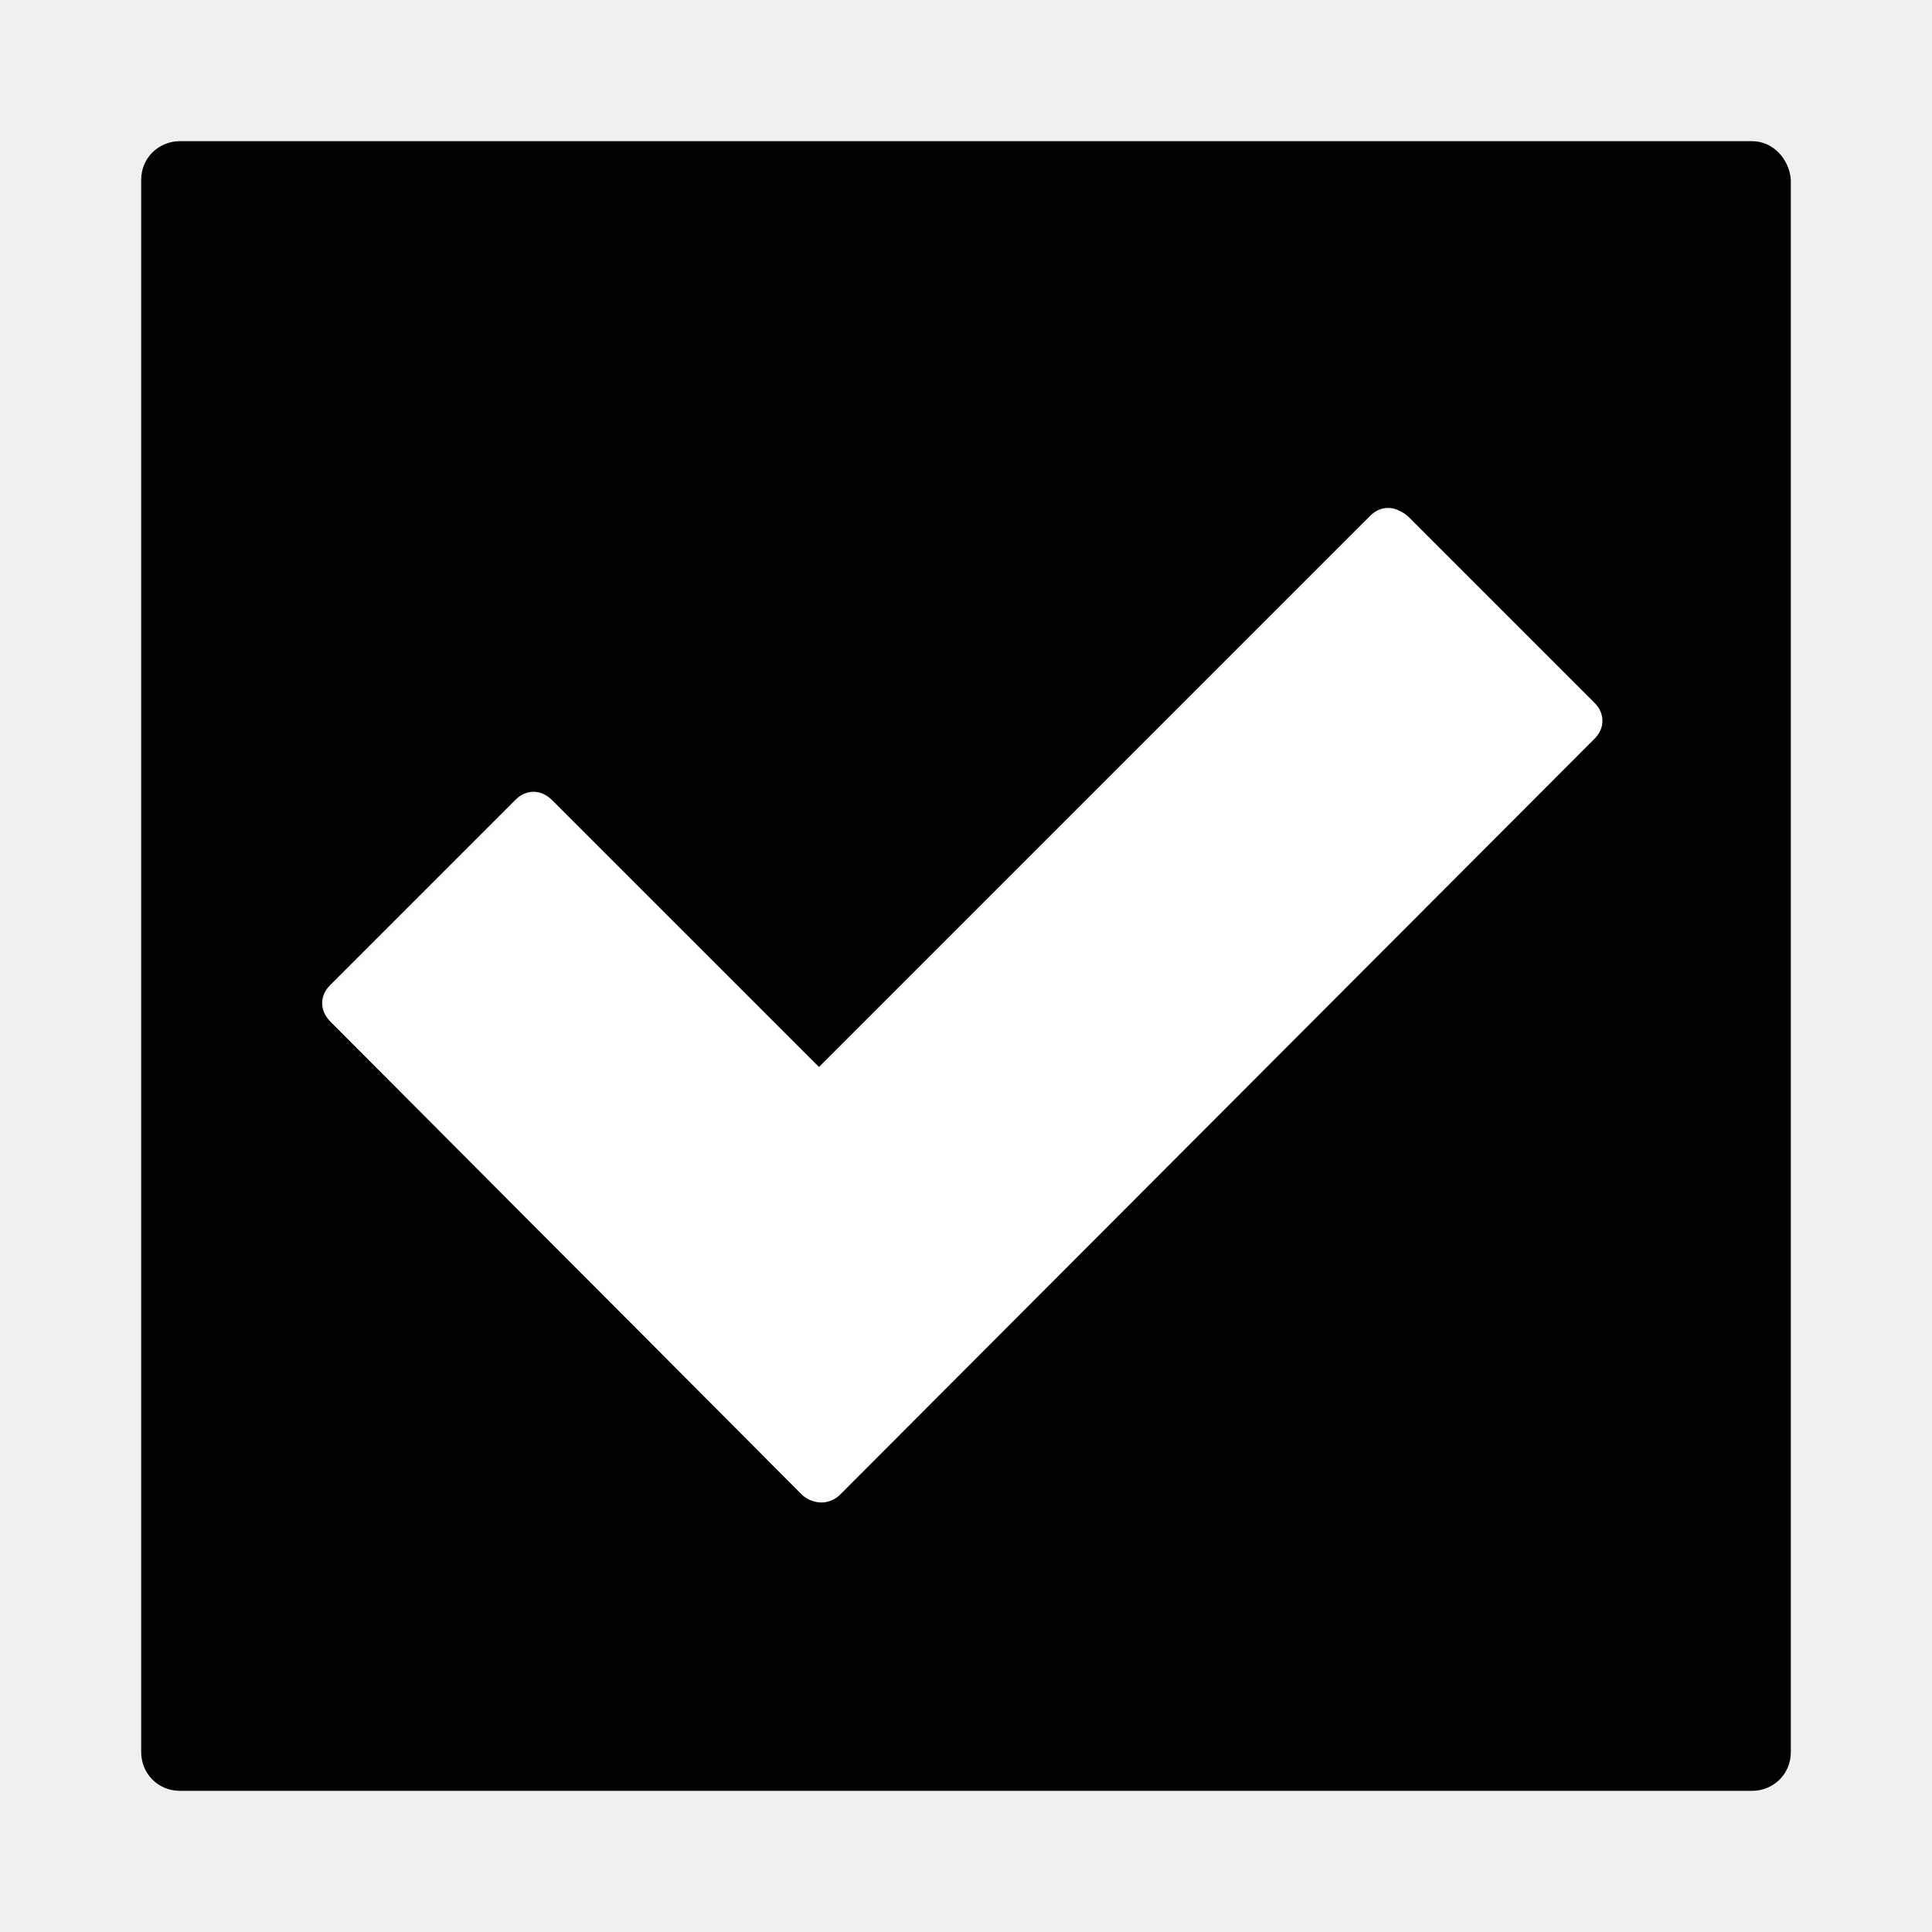
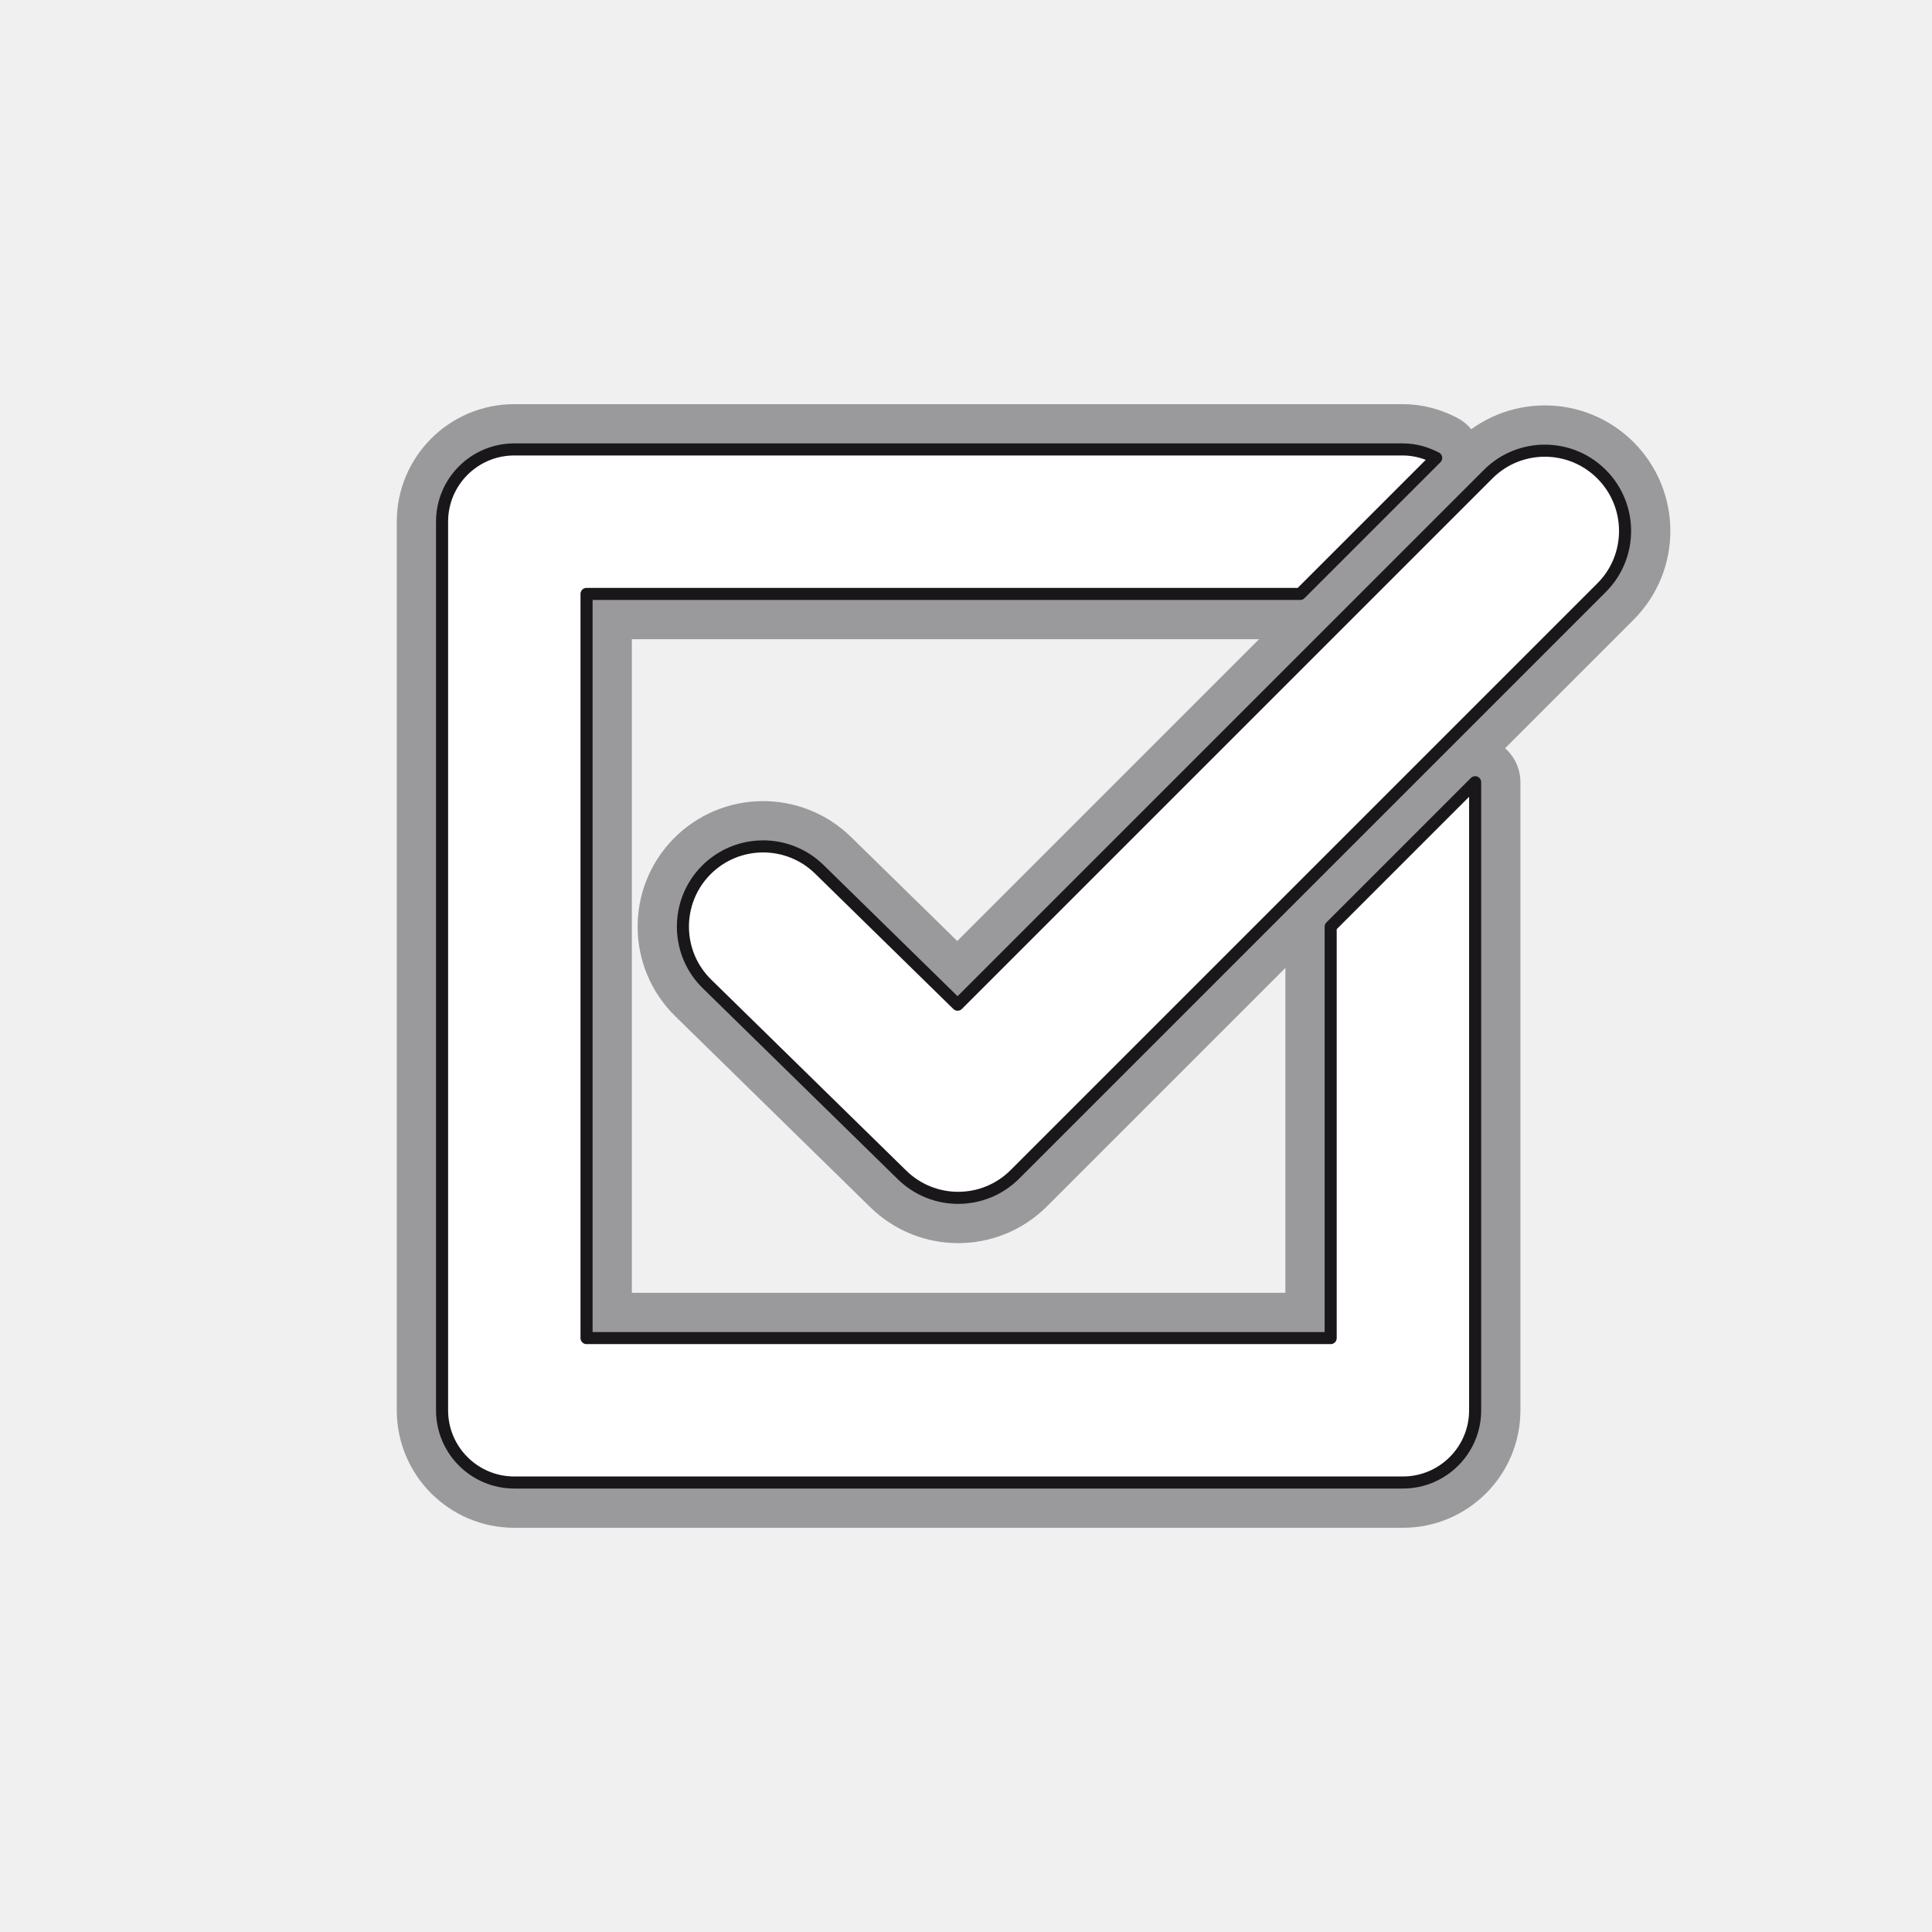
- <svg xmlns="http://www.w3.org/2000/svg" version="1.1" id="Layer_1" x="0px" y="0px" viewBox="-240 332 130 130" style="enable-background:new -240 332 130 130;" xml:space="preserve">
-   <style type="text/css">
- 	.st0{fill:#000000;}
- 	.st1{fill:#FFFFFF;}
- </style>
-   <g id="Layer_1_1_">
+ <svg xmlns="http://www.w3.org/2000/svg" version="1.1" x="0px" y="0px" width="32px" height="32px" viewBox="-3722 -2606 32 32" enable-background="new -3722 -2606 32 32" xml:space="preserve">
+   <g id="Layer_1">
+ </g>
+   <g id="Ebene_1">
</g>
  <g id="Layer_2">
-     <path class="st0" d="M-122.1,341.5h-105.8c-1.4,0-2.6,1.1-2.6,2.6v105.8c0,1.4,1.1,2.6,2.6,2.6h105.8c1.4,0,2.6-1.1,2.6-2.6V344.1   C-119.6,342.7-120.7,341.5-122.1,341.5z M-132.8,381.7l-50.8,50.8c-0.3,0.3-0.8,0.5-1.2,0.5c-0.5,0-0.9-0.1-1.3-0.5l-31.7-31.8   c-0.7-0.7-0.7-1.7,0-2.4l12.5-12.5c0.7-0.7,1.7-0.7,2.4,0l18,18l37.1-37.1c0.7-0.7,1.7-0.7,2.4,0l12.5,12.5   C-132.1,379.9-132.1,381-132.8,381.7z" />
-     <path class="st1" d="M-147.7,366.8l-37.1,37.1l-18-18c-0.7-0.7-1.7-0.7-2.4,0l-12.5,12.5c-0.7,0.7-0.7,1.7,0,2.4l31.7,31.8   c0.3,0.3,0.8,0.5,1.3,0.5c0.4,0,0.9-0.2,1.2-0.5l50.8-50.9c0.7-0.7,0.7-1.7,0-2.4l-12.5-12.5C-145.9,366.1-147,366.1-147.7,366.8z" />
+     <g>
+       <g>
+         <path fill="#FFFFFF" d="M-3695.473-2598.146c-0.519-0.519-1.361-0.519-1.879,0l-8.787,8.787l-2.291-2.243     c-0.525-0.513-1.366-0.504-1.88,0.02c-0.513,0.525-0.504,1.367,0.021,1.88l3.23,3.163c0.259,0.253,0.594,0.379,0.93,0.379     c0.34,0,0.68-0.13,0.94-0.39l9.717-9.717C-3694.954-2596.785-3694.954-2597.626-3695.473-2598.146z" />
+         <path fill="#FFFFFF" d="M-3699.96-2583.837h-12.325v-12.326h11.821l2.252-2.252c-0.166-0.086-0.352-0.141-0.552-0.141h-14.718     c-0.661,0-1.196,0.536-1.196,1.196v14.719c0,0.66,0.535,1.196,1.196,1.196h14.718c0.661,0,1.197-0.536,1.197-1.196v-10.403     l-2.393,2.393V-2583.837z" />
+       </g>
+       <g opacity="0.4">
+         <path fill="none" stroke="#1A171B" stroke-width="1.5" stroke-linecap="round" stroke-linejoin="round" d="     M-3695.473-2598.146c-0.519-0.519-1.361-0.519-1.879,0l-8.787,8.787l-2.291-2.243c-0.525-0.513-1.366-0.504-1.88,0.02     c-0.513,0.525-0.504,1.367,0.021,1.88l3.23,3.163c0.259,0.253,0.594,0.379,0.93,0.379c0.34,0,0.68-0.13,0.94-0.39l9.717-9.717     C-3694.954-2596.785-3694.954-2597.626-3695.473-2598.146z" />
+         <path fill="none" stroke="#1A171B" stroke-width="1.5" stroke-linecap="round" stroke-linejoin="round" d="     M-3699.96-2583.837h-12.325v-12.326h11.821l2.252-2.252c-0.166-0.086-0.352-0.141-0.552-0.141h-14.718     c-0.661,0-1.196,0.536-1.196,1.196v14.719c0,0.66,0.535,1.196,1.196,1.196h14.718c0.661,0,1.197-0.536,1.197-1.196v-10.403     l-2.393,2.393V-2583.837z" />
+       </g>
+       <g>
+         <path fill="#FFFFFF" d="M-3695.473-2598.146c-0.519-0.519-1.361-0.519-1.879,0l-8.787,8.787l-2.291-2.243     c-0.525-0.513-1.366-0.504-1.88,0.02c-0.513,0.525-0.504,1.367,0.021,1.88l3.23,3.163c0.259,0.253,0.594,0.379,0.93,0.379     c0.34,0,0.68-0.13,0.94-0.39l9.717-9.717C-3694.954-2596.785-3694.954-2597.626-3695.473-2598.146z" />
+         <path fill="#FFFFFF" d="M-3699.96-2583.837h-12.325v-12.326h11.821l2.252-2.252c-0.166-0.086-0.352-0.141-0.552-0.141h-14.718     c-0.661,0-1.196,0.536-1.196,1.196v14.719c0,0.66,0.535,1.196,1.196,1.196h14.718c0.661,0,1.197-0.536,1.197-1.196v-10.403     l-2.393,2.393V-2583.837z" />
+       </g>
+       <g>
+         <path fill="none" stroke="#1A171B" stroke-width="0.2" stroke-linecap="round" stroke-linejoin="round" d="M-3695.473-2598.146     c-0.519-0.519-1.361-0.519-1.879,0l-8.787,8.787l-2.291-2.243c-0.525-0.513-1.366-0.504-1.88,0.02     c-0.513,0.525-0.504,1.367,0.021,1.88l3.23,3.163c0.259,0.253,0.594,0.379,0.93,0.379c0.34,0,0.68-0.13,0.94-0.39l9.717-9.717     C-3694.954-2596.785-3694.954-2597.626-3695.473-2598.146z" />
+         <path fill="none" stroke="#1A171B" stroke-width="0.2" stroke-linecap="round" stroke-linejoin="round" d="M-3699.96-2583.837     h-12.325v-12.326h11.821l2.252-2.252c-0.166-0.086-0.352-0.141-0.552-0.141h-14.718c-0.661,0-1.196,0.536-1.196,1.196v14.719     c0,0.66,0.535,1.196,1.196,1.196h14.718c0.661,0,1.197-0.536,1.197-1.196v-10.403l-2.393,2.393V-2583.837z" />
+       </g>
+     </g>
  </g>
</svg>
